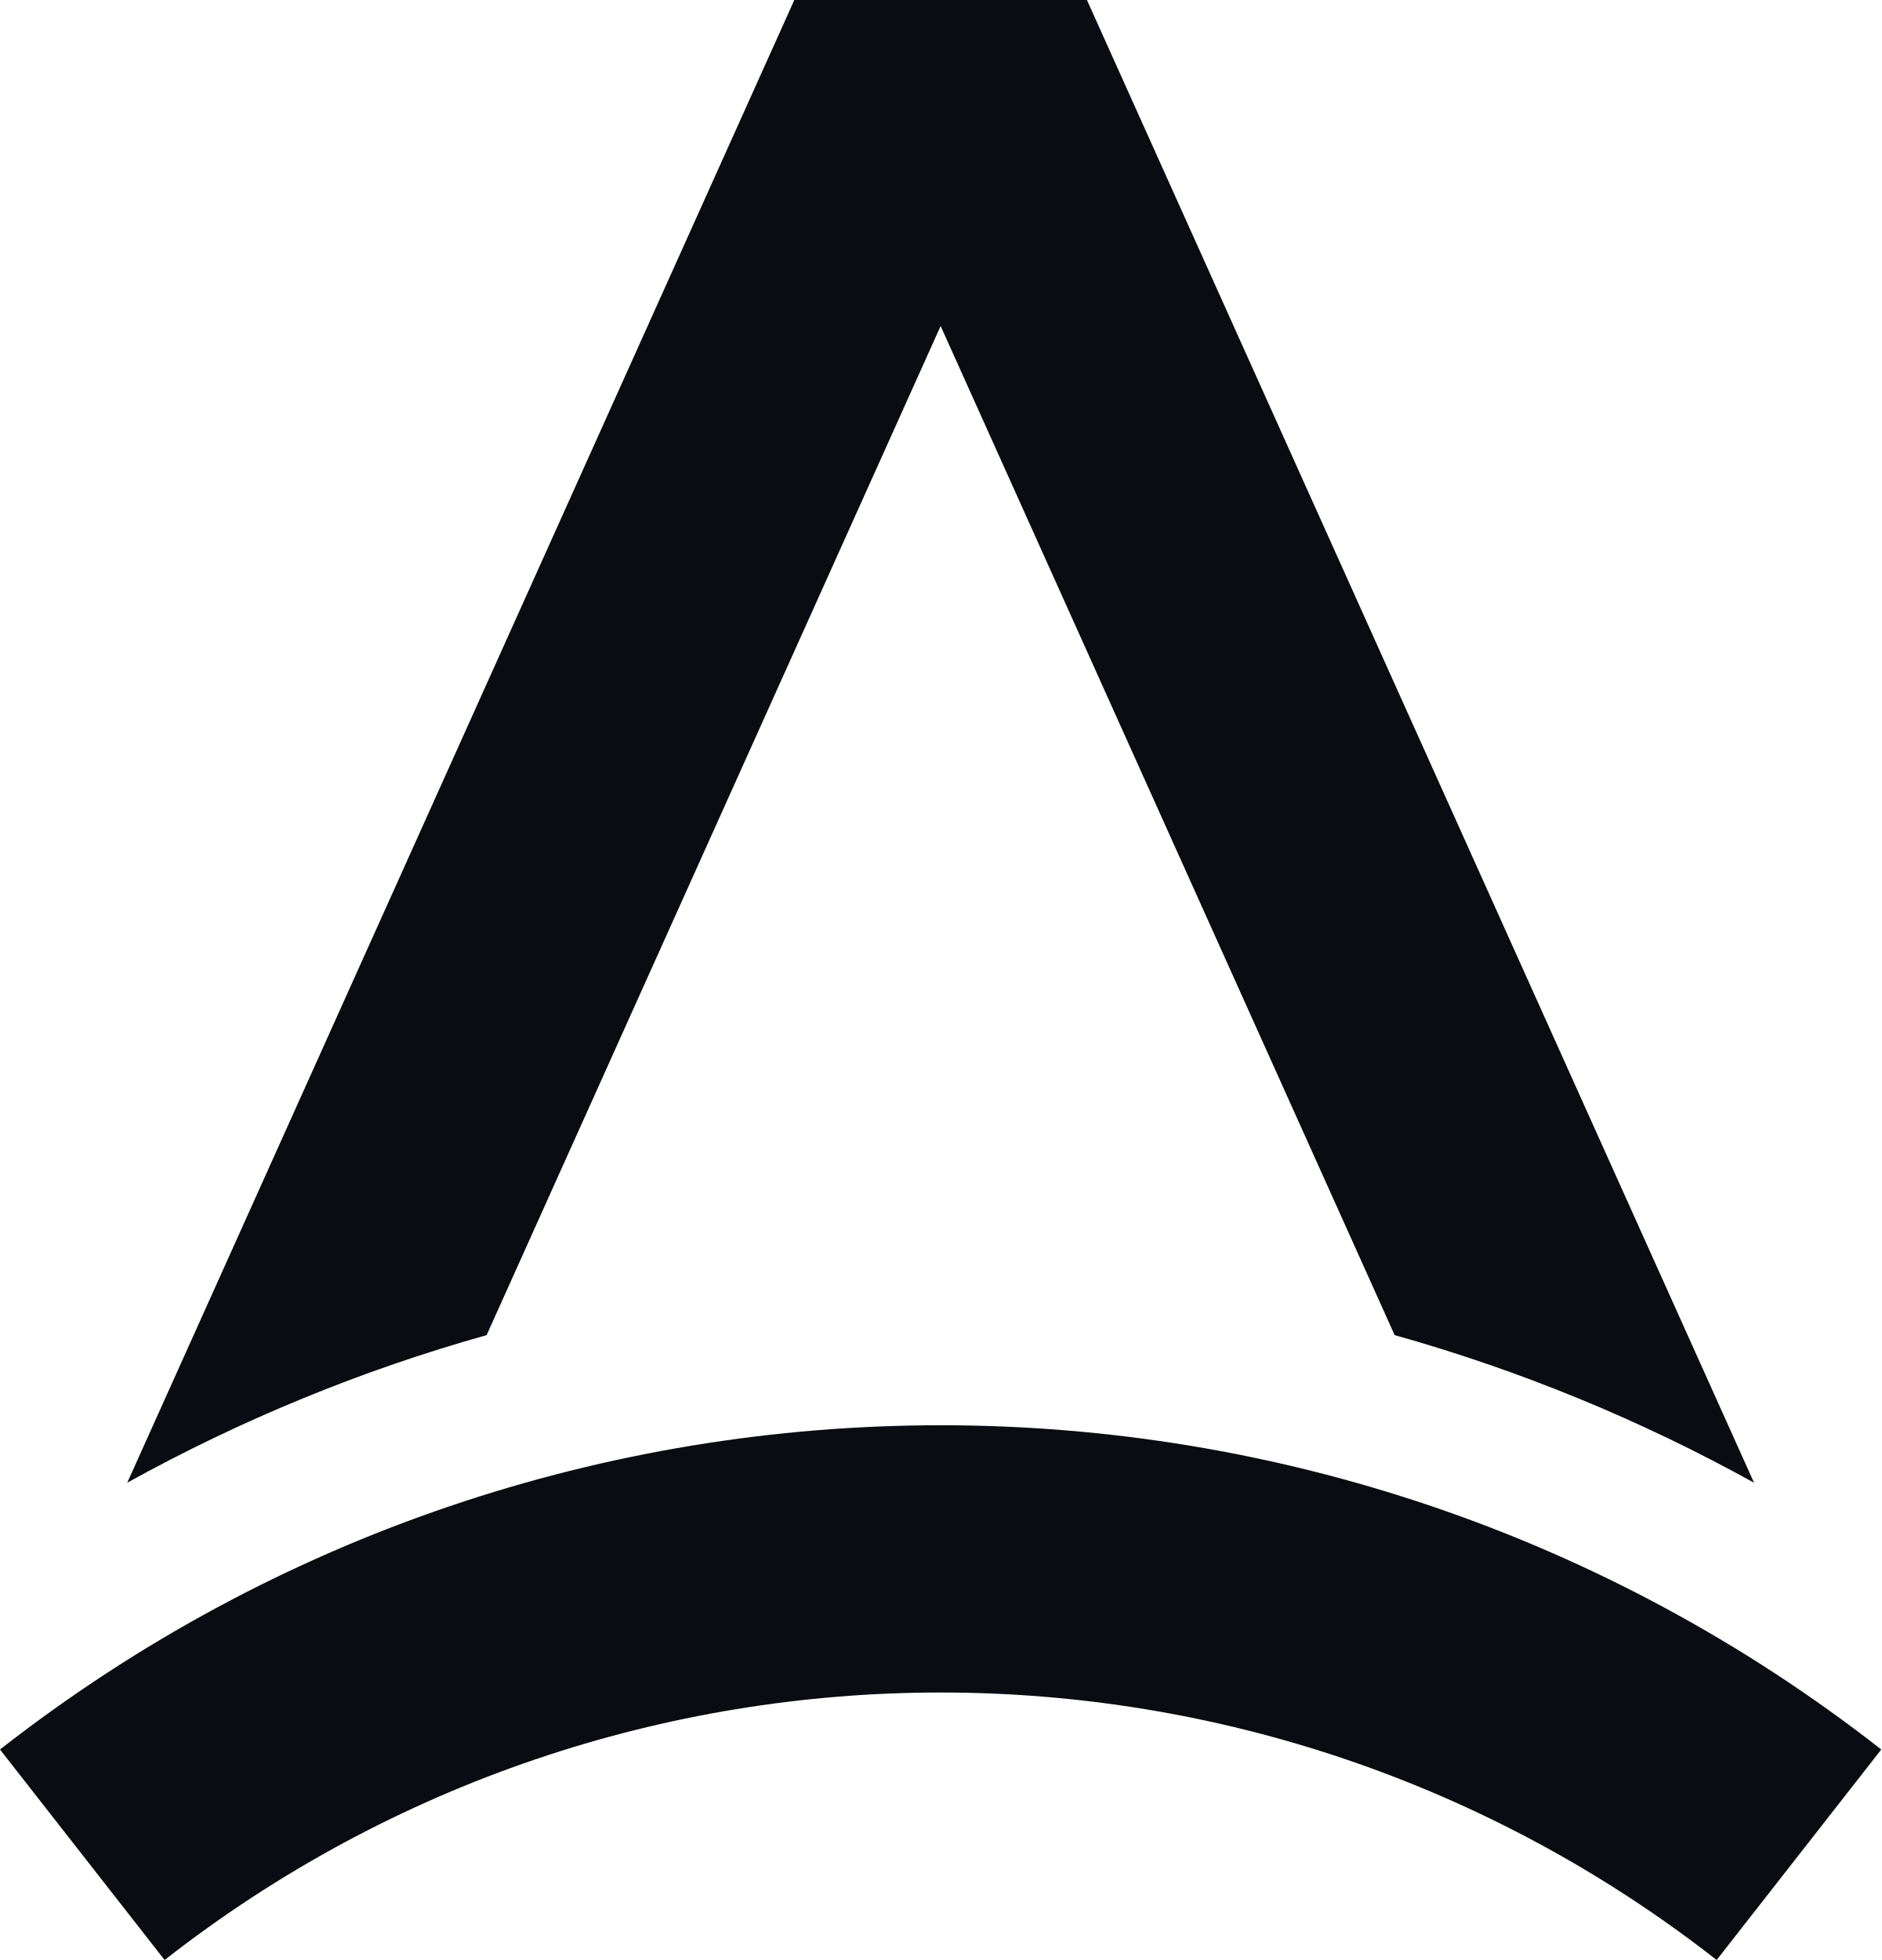
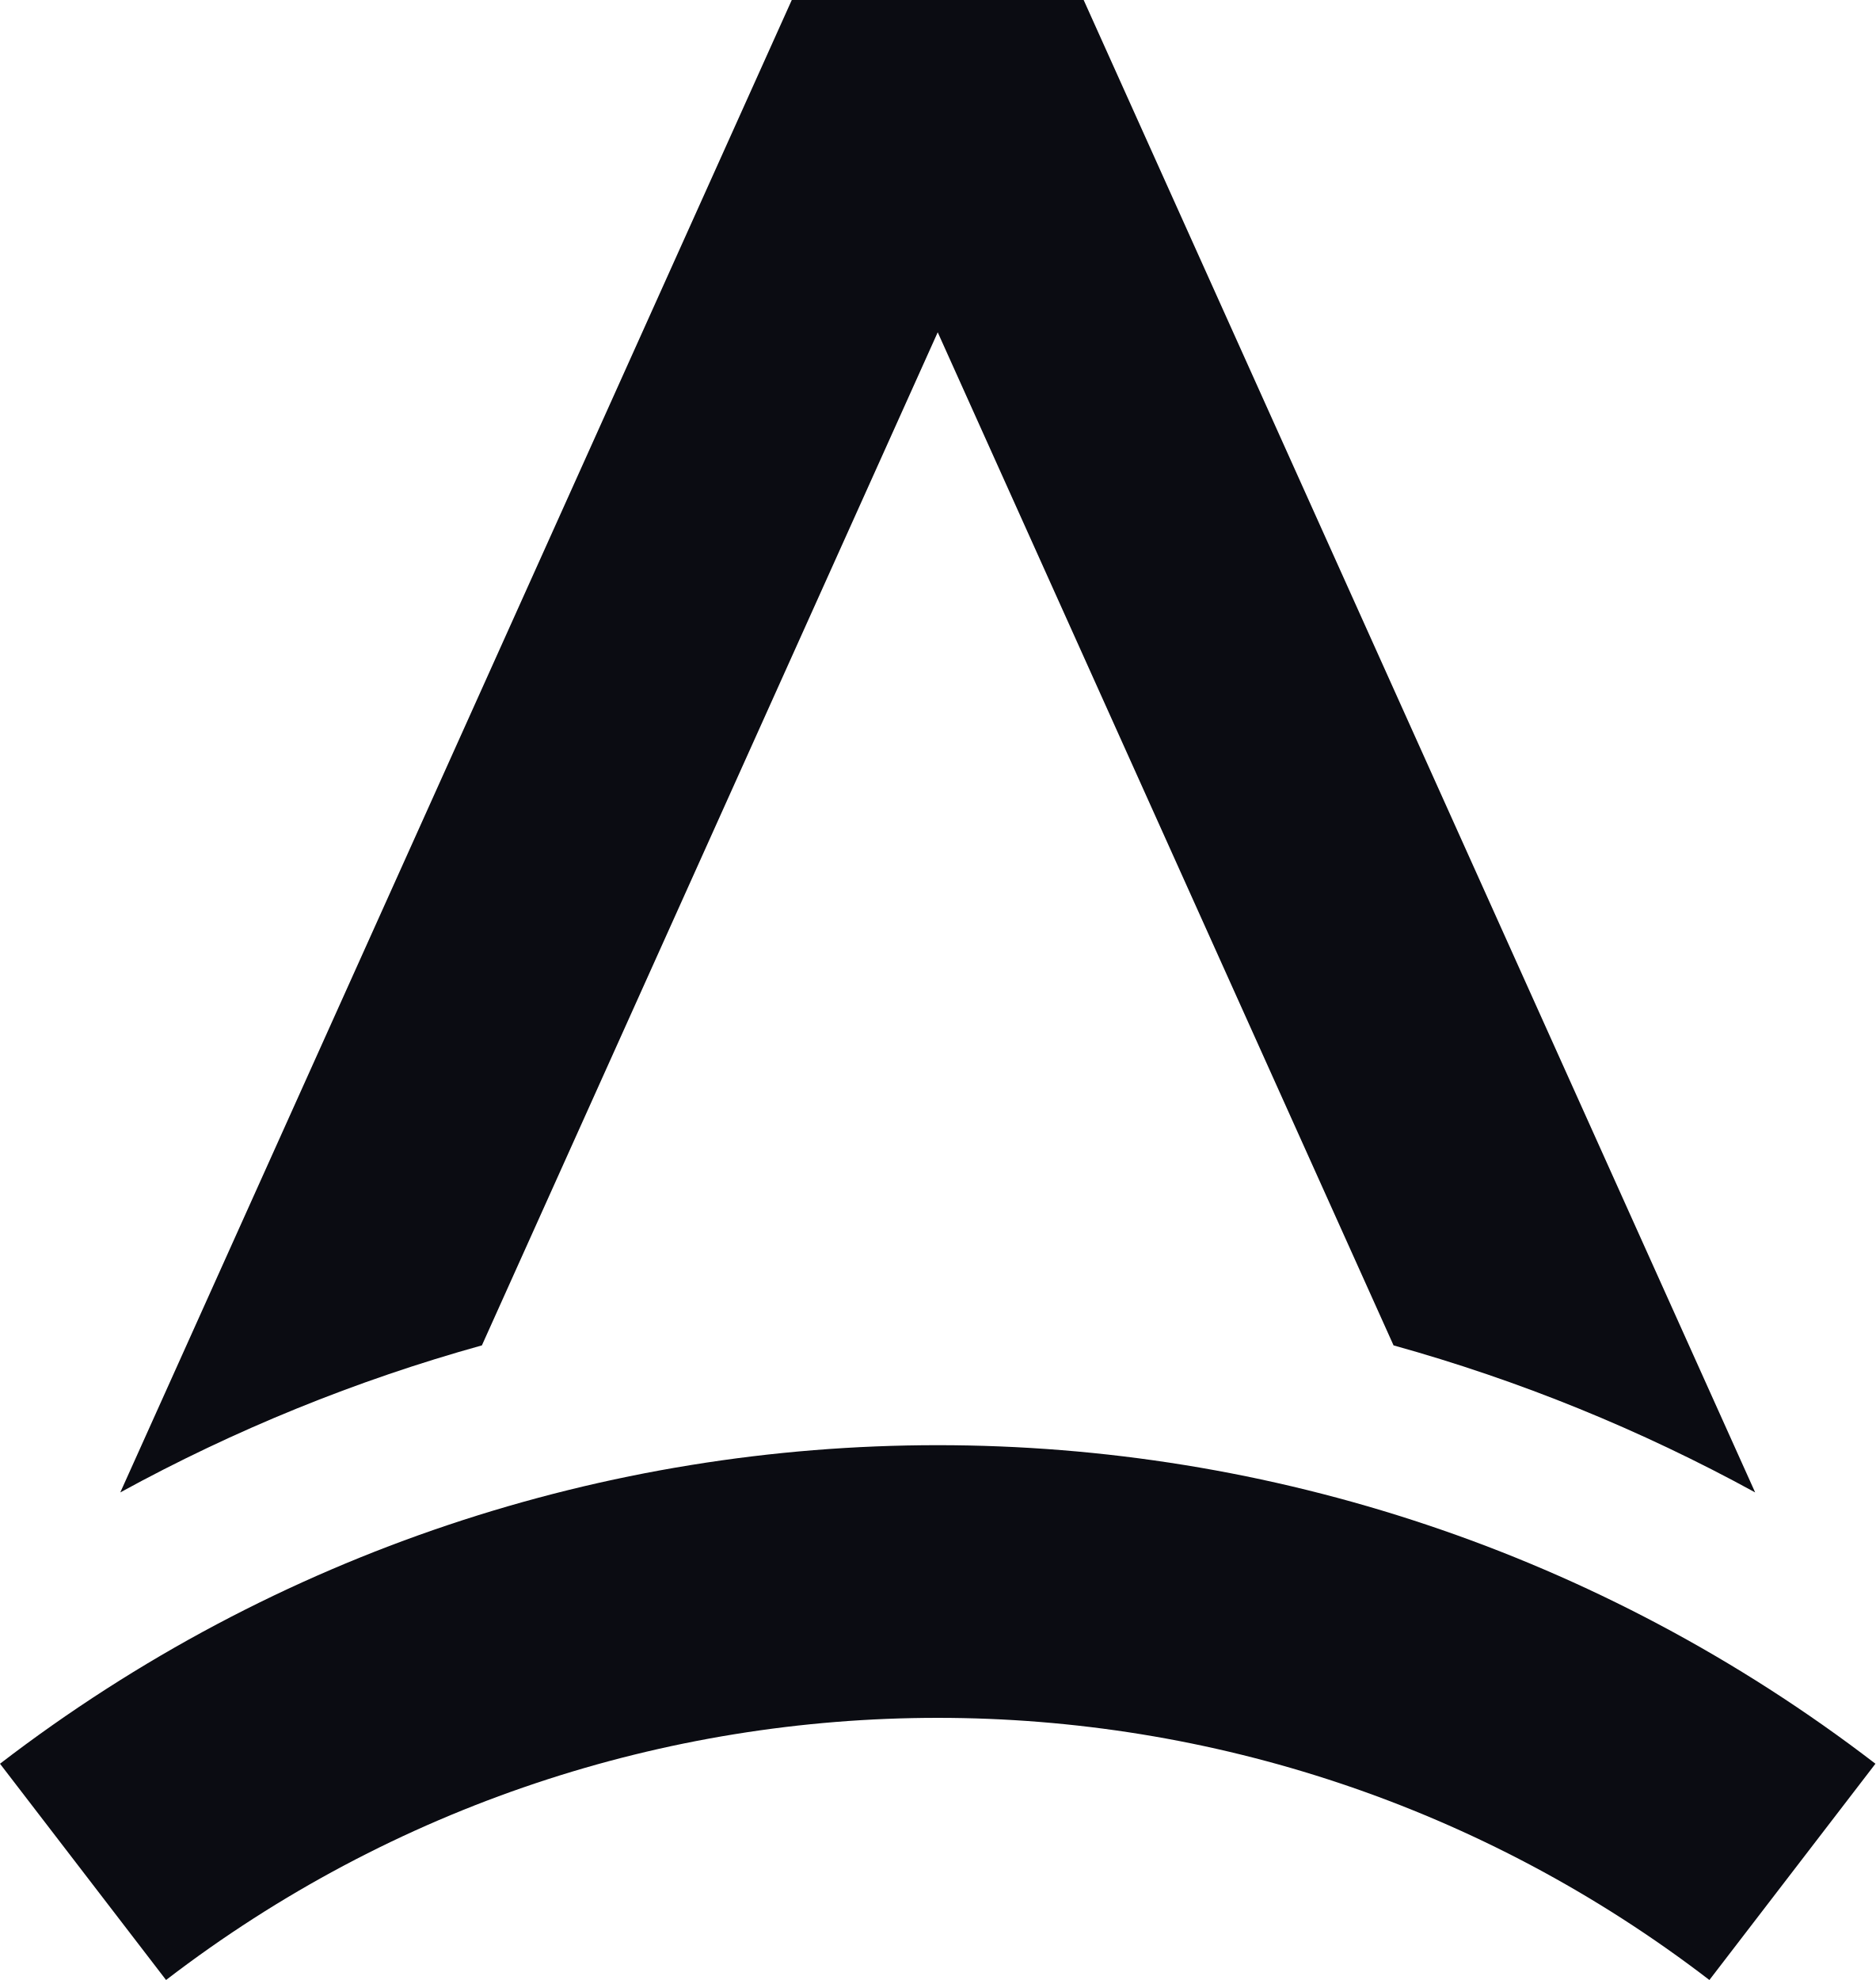
- <svg xmlns="http://www.w3.org/2000/svg" viewBox="0 0 1000 1041.64" width="1000" height="1041.64">
-   <path fill="#0B0C12" d="M422.23 0L577.77 0L932.37 787.99A892.71 892.71 0 0 0 741.33 709.54L500 173.26L258.67 709.54A892.71 892.71 0 0 0 67.63 787.99ZM0 929.77A811.56 811.56 0 0 1 1000 929.77L912.5 1041.64A669.54 669.54 0 0 0 87.5 1041.64Z" />
+ <svg xmlns="http://www.w3.org/2000/svg" viewBox="0 0 1000 1055.61" width="1000" height="1055.61">
+   <path fill="#0B0C12" d="M422.18 0L577.82 0L935.86 795.66A907.3 907.3 0 0 0 743.05 717.27L500 177.16L256.95 717.27A907.3 907.3 0 0 0 64.14 795.66ZM0 940.31A820.93 820.93 0 0 1 1000 940.31L911.46 1055.61A675.56 675.56 0 0 0 88.54 1055.61Z" />
</svg>
